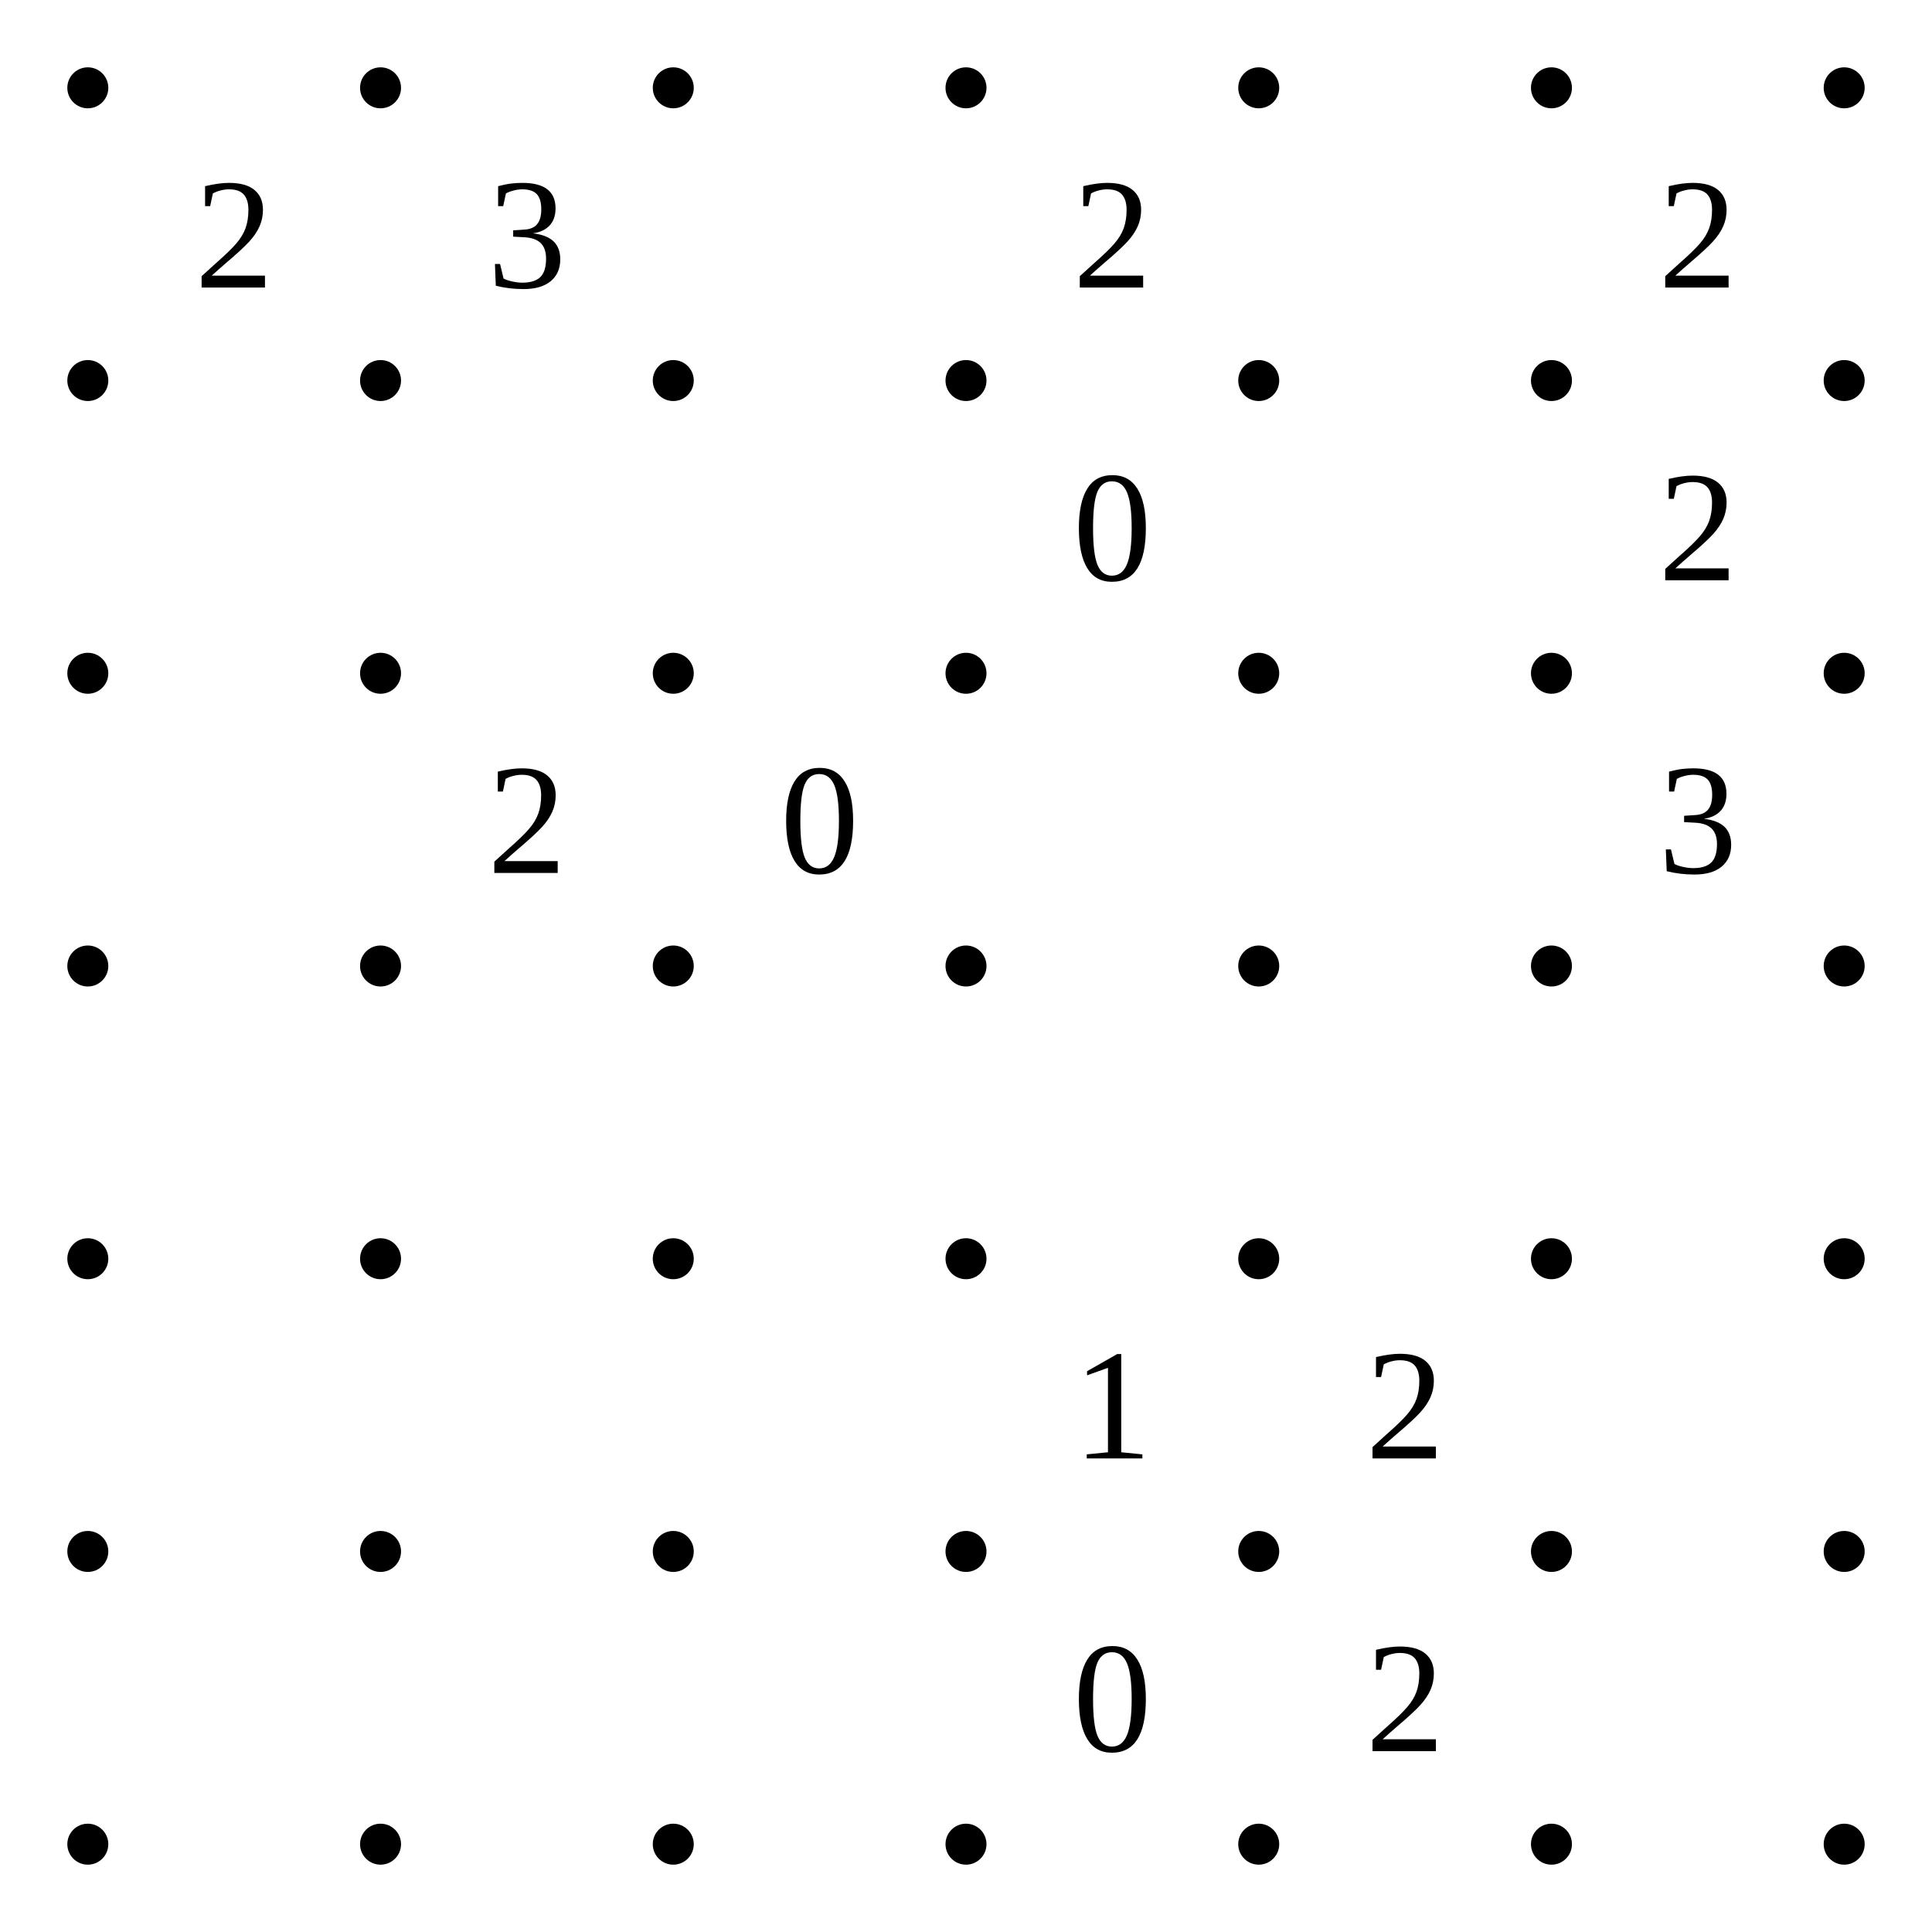
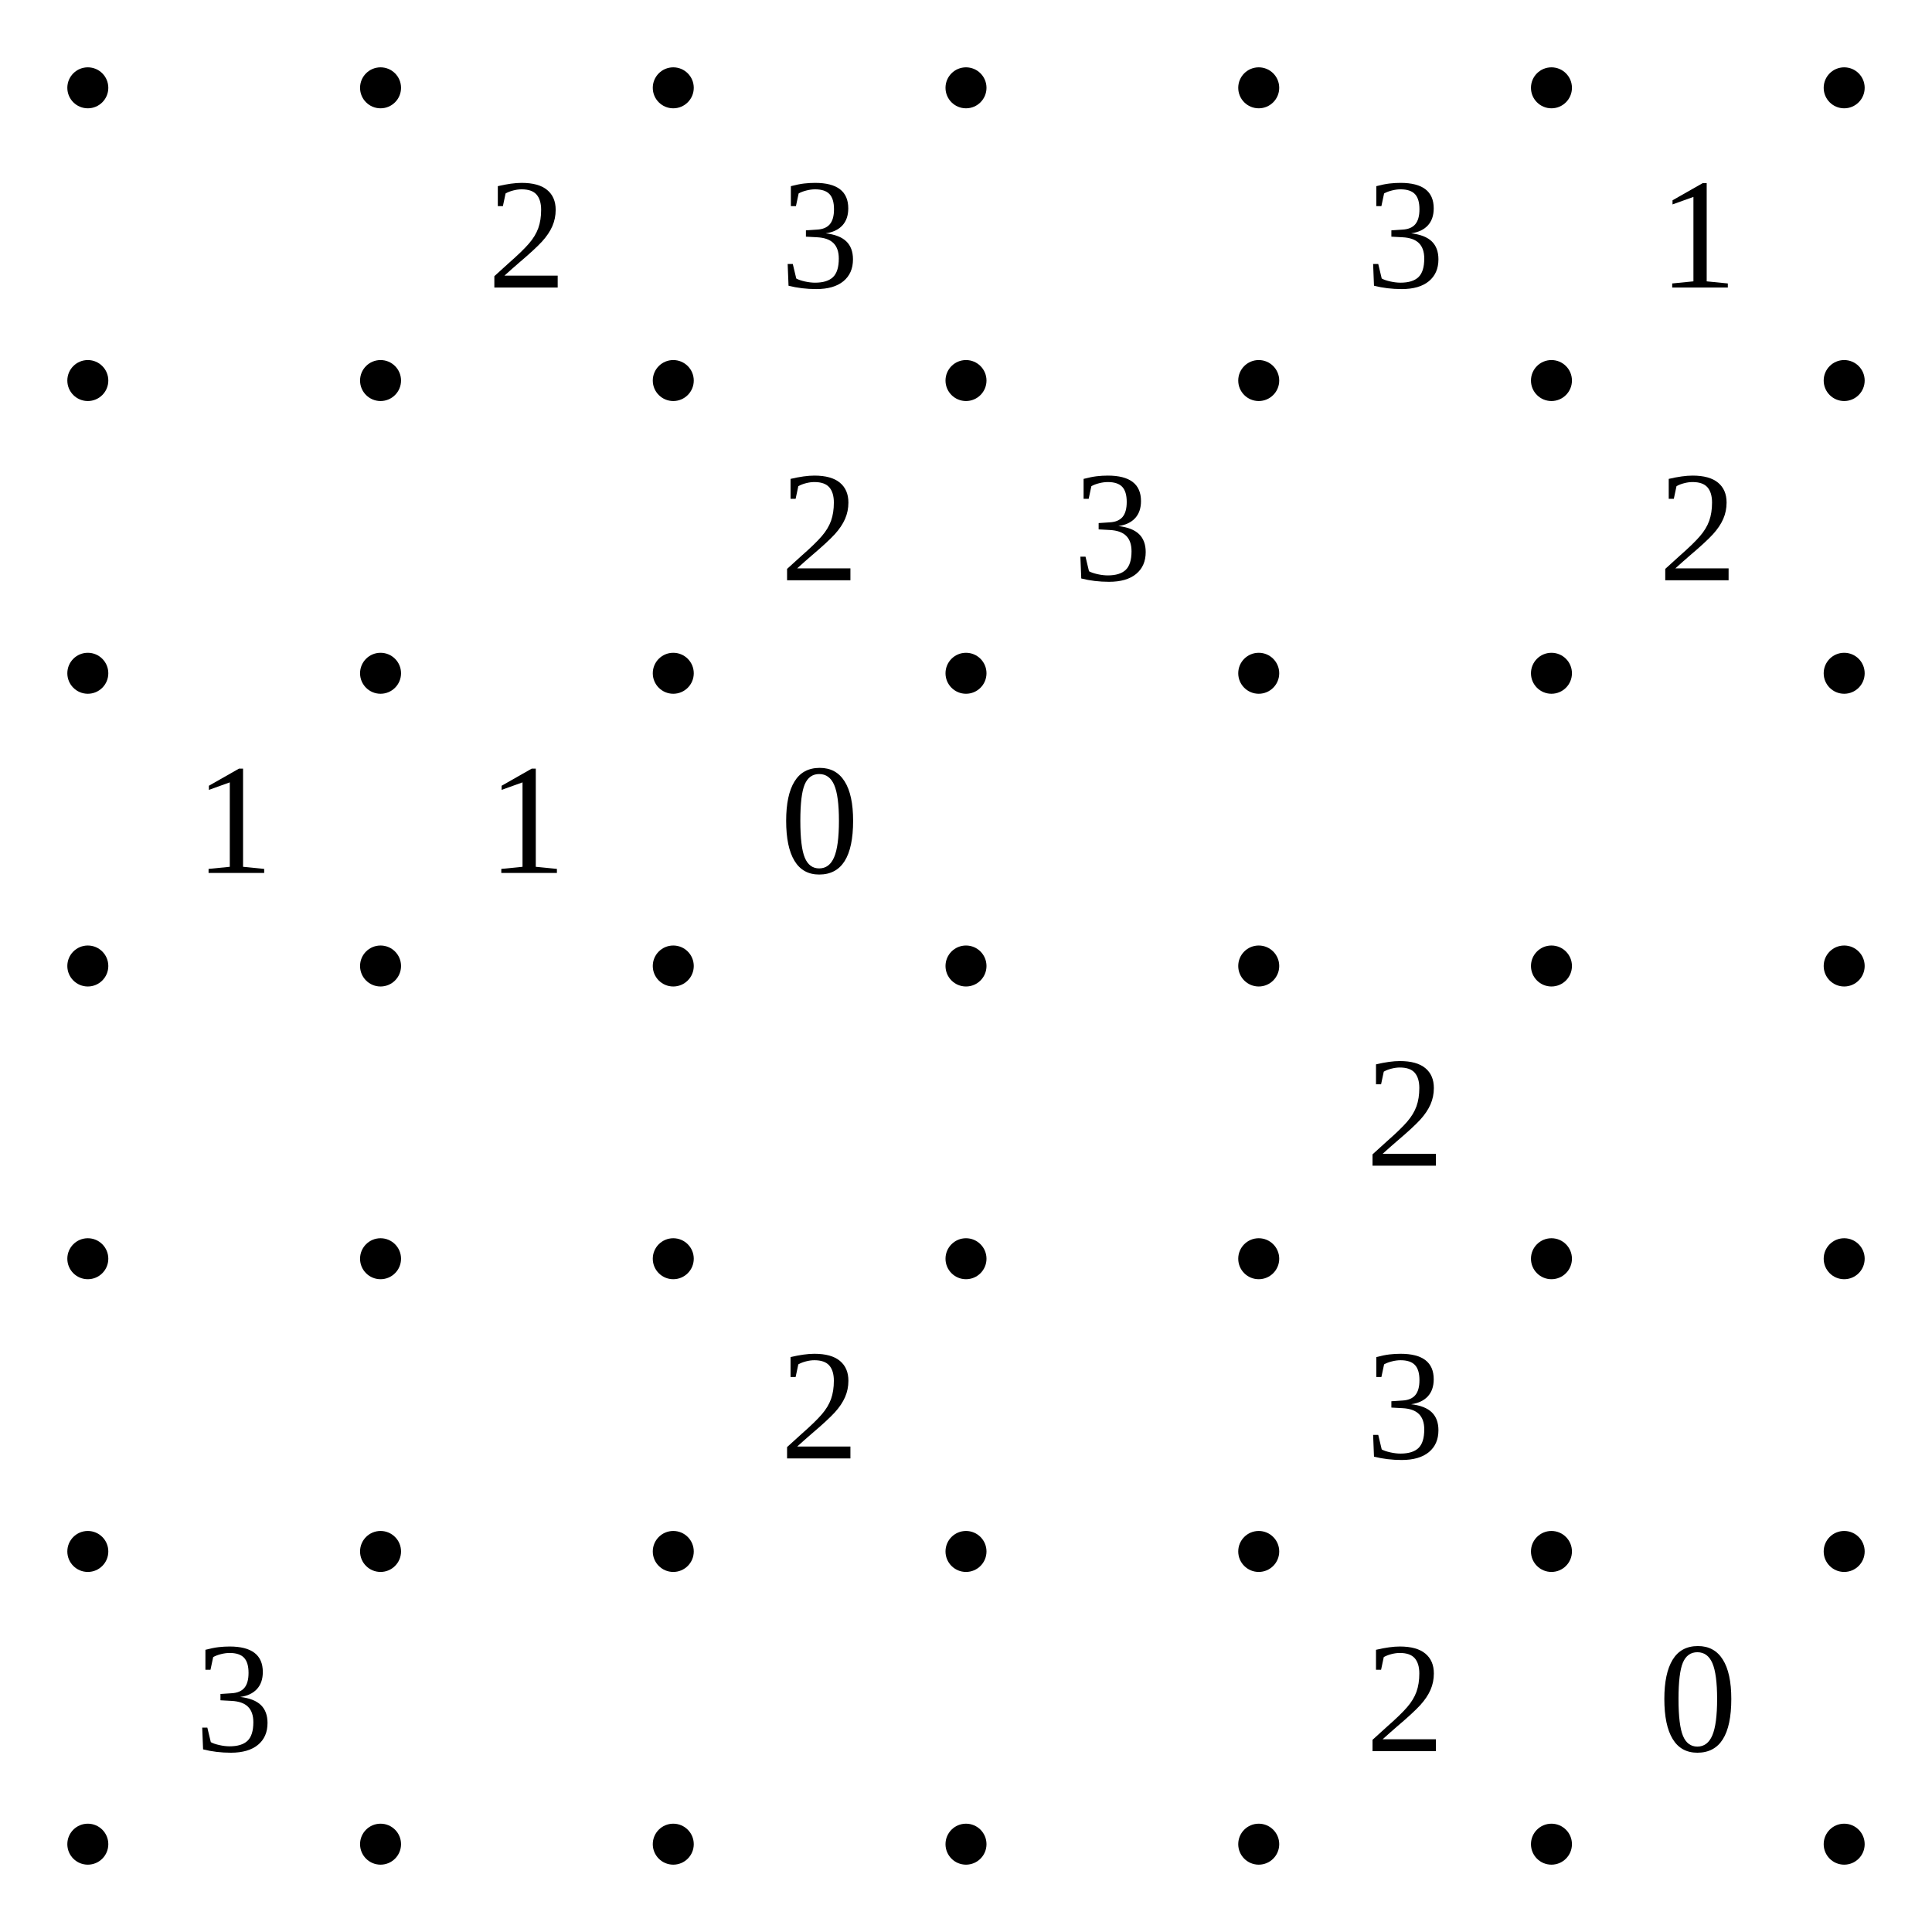
<svg xmlns="http://www.w3.org/2000/svg" class="p" viewBox="0 0 660 660" preserveAspectRatio="xMidYMid meet" shape-rendering="geometricPrecision">
  <g fill="#000">
    <circle cx="30" cy="30" r="7" />
    <circle cx="130" cy="30" r="7" />
    <circle cx="230" cy="30" r="7" />
    <circle cx="330" cy="30" r="7" />
    <circle cx="430" cy="30" r="7" />
    <circle cx="530" cy="30" r="7" />
    <circle cx="630" cy="30" r="7" />
    <circle cx="30" cy="130" r="7" />
    <circle cx="130" cy="130" r="7" />
    <circle cx="230" cy="130" r="7" />
    <circle cx="330" cy="130" r="7" />
    <circle cx="430" cy="130" r="7" />
    <circle cx="530" cy="130" r="7" />
    <circle cx="630" cy="130" r="7" />
    <circle cx="30" cy="230" r="7" />
    <circle cx="130" cy="230" r="7" />
    <circle cx="230" cy="230" r="7" />
    <circle cx="330" cy="230" r="7" />
    <circle cx="430" cy="230" r="7" />
    <circle cx="530" cy="230" r="7" />
    <circle cx="630" cy="230" r="7" />
    <circle cx="30" cy="330" r="7" />
    <circle cx="130" cy="330" r="7" />
    <circle cx="230" cy="330" r="7" />
    <circle cx="330" cy="330" r="7" />
    <circle cx="430" cy="330" r="7" />
    <circle cx="530" cy="330" r="7" />
    <circle cx="630" cy="330" r="7" />
    <circle cx="30" cy="430" r="7" />
    <circle cx="130" cy="430" r="7" />
    <circle cx="230" cy="430" r="7" />
    <circle cx="330" cy="430" r="7" />
    <circle cx="430" cy="430" r="7" />
    <circle cx="530" cy="430" r="7" />
    <circle cx="630" cy="430" r="7" />
    <circle cx="30" cy="530" r="7" />
    <circle cx="130" cy="530" r="7" />
    <circle cx="230" cy="530" r="7" />
    <circle cx="330" cy="530" r="7" />
    <circle cx="430" cy="530" r="7" />
    <circle cx="530" cy="530" r="7" />
    <circle cx="630" cy="530" r="7" />
    <circle cx="30" cy="630" r="7" />
    <circle cx="130" cy="630" r="7" />
    <circle cx="230" cy="630" r="7" />
    <circle cx="330" cy="630" r="7" />
    <circle cx="430" cy="630" r="7" />
    <circle cx="530" cy="630" r="7" />
    <circle cx="630" cy="630" r="7" />
  </g>
  <g fill="#000" font-size="54" text-anchor="middle" dominant-baseline="central">
-     <text x="80" y="80">2</text>
-     <text x="180" y="80">3</text>
-     <text x="380" y="80">2</text>
-     <text x="580" y="80">2</text>
-     <text x="380" y="180">0</text>
+     <text x="180" y="80">2</text>
+     <text x="280" y="80">3</text>
+     <text x="480" y="80">3</text>
+     <text x="580" y="80">1</text>
+     <text x="280" y="180">2</text>
+     <text x="380" y="180">3</text>
    <text x="580" y="180">2</text>
-     <text x="180" y="280">2</text>
+     <text x="80" y="280">1</text>
+     <text x="180" y="280">1</text>
    <text x="280" y="280">0</text>
-     <text x="580" y="280">3</text>
-     <text x="380" y="480">1</text>
-     <text x="480" y="480">2</text>
-     <text x="380" y="580">0</text>
+     <text x="480" y="380">2</text>
+     <text x="280" y="480">2</text>
+     <text x="480" y="480">3</text>
+     <text x="80" y="580">3</text>
    <text x="480" y="580">2</text>
+     <text x="580" y="580">0</text>
  </g>
</svg>
